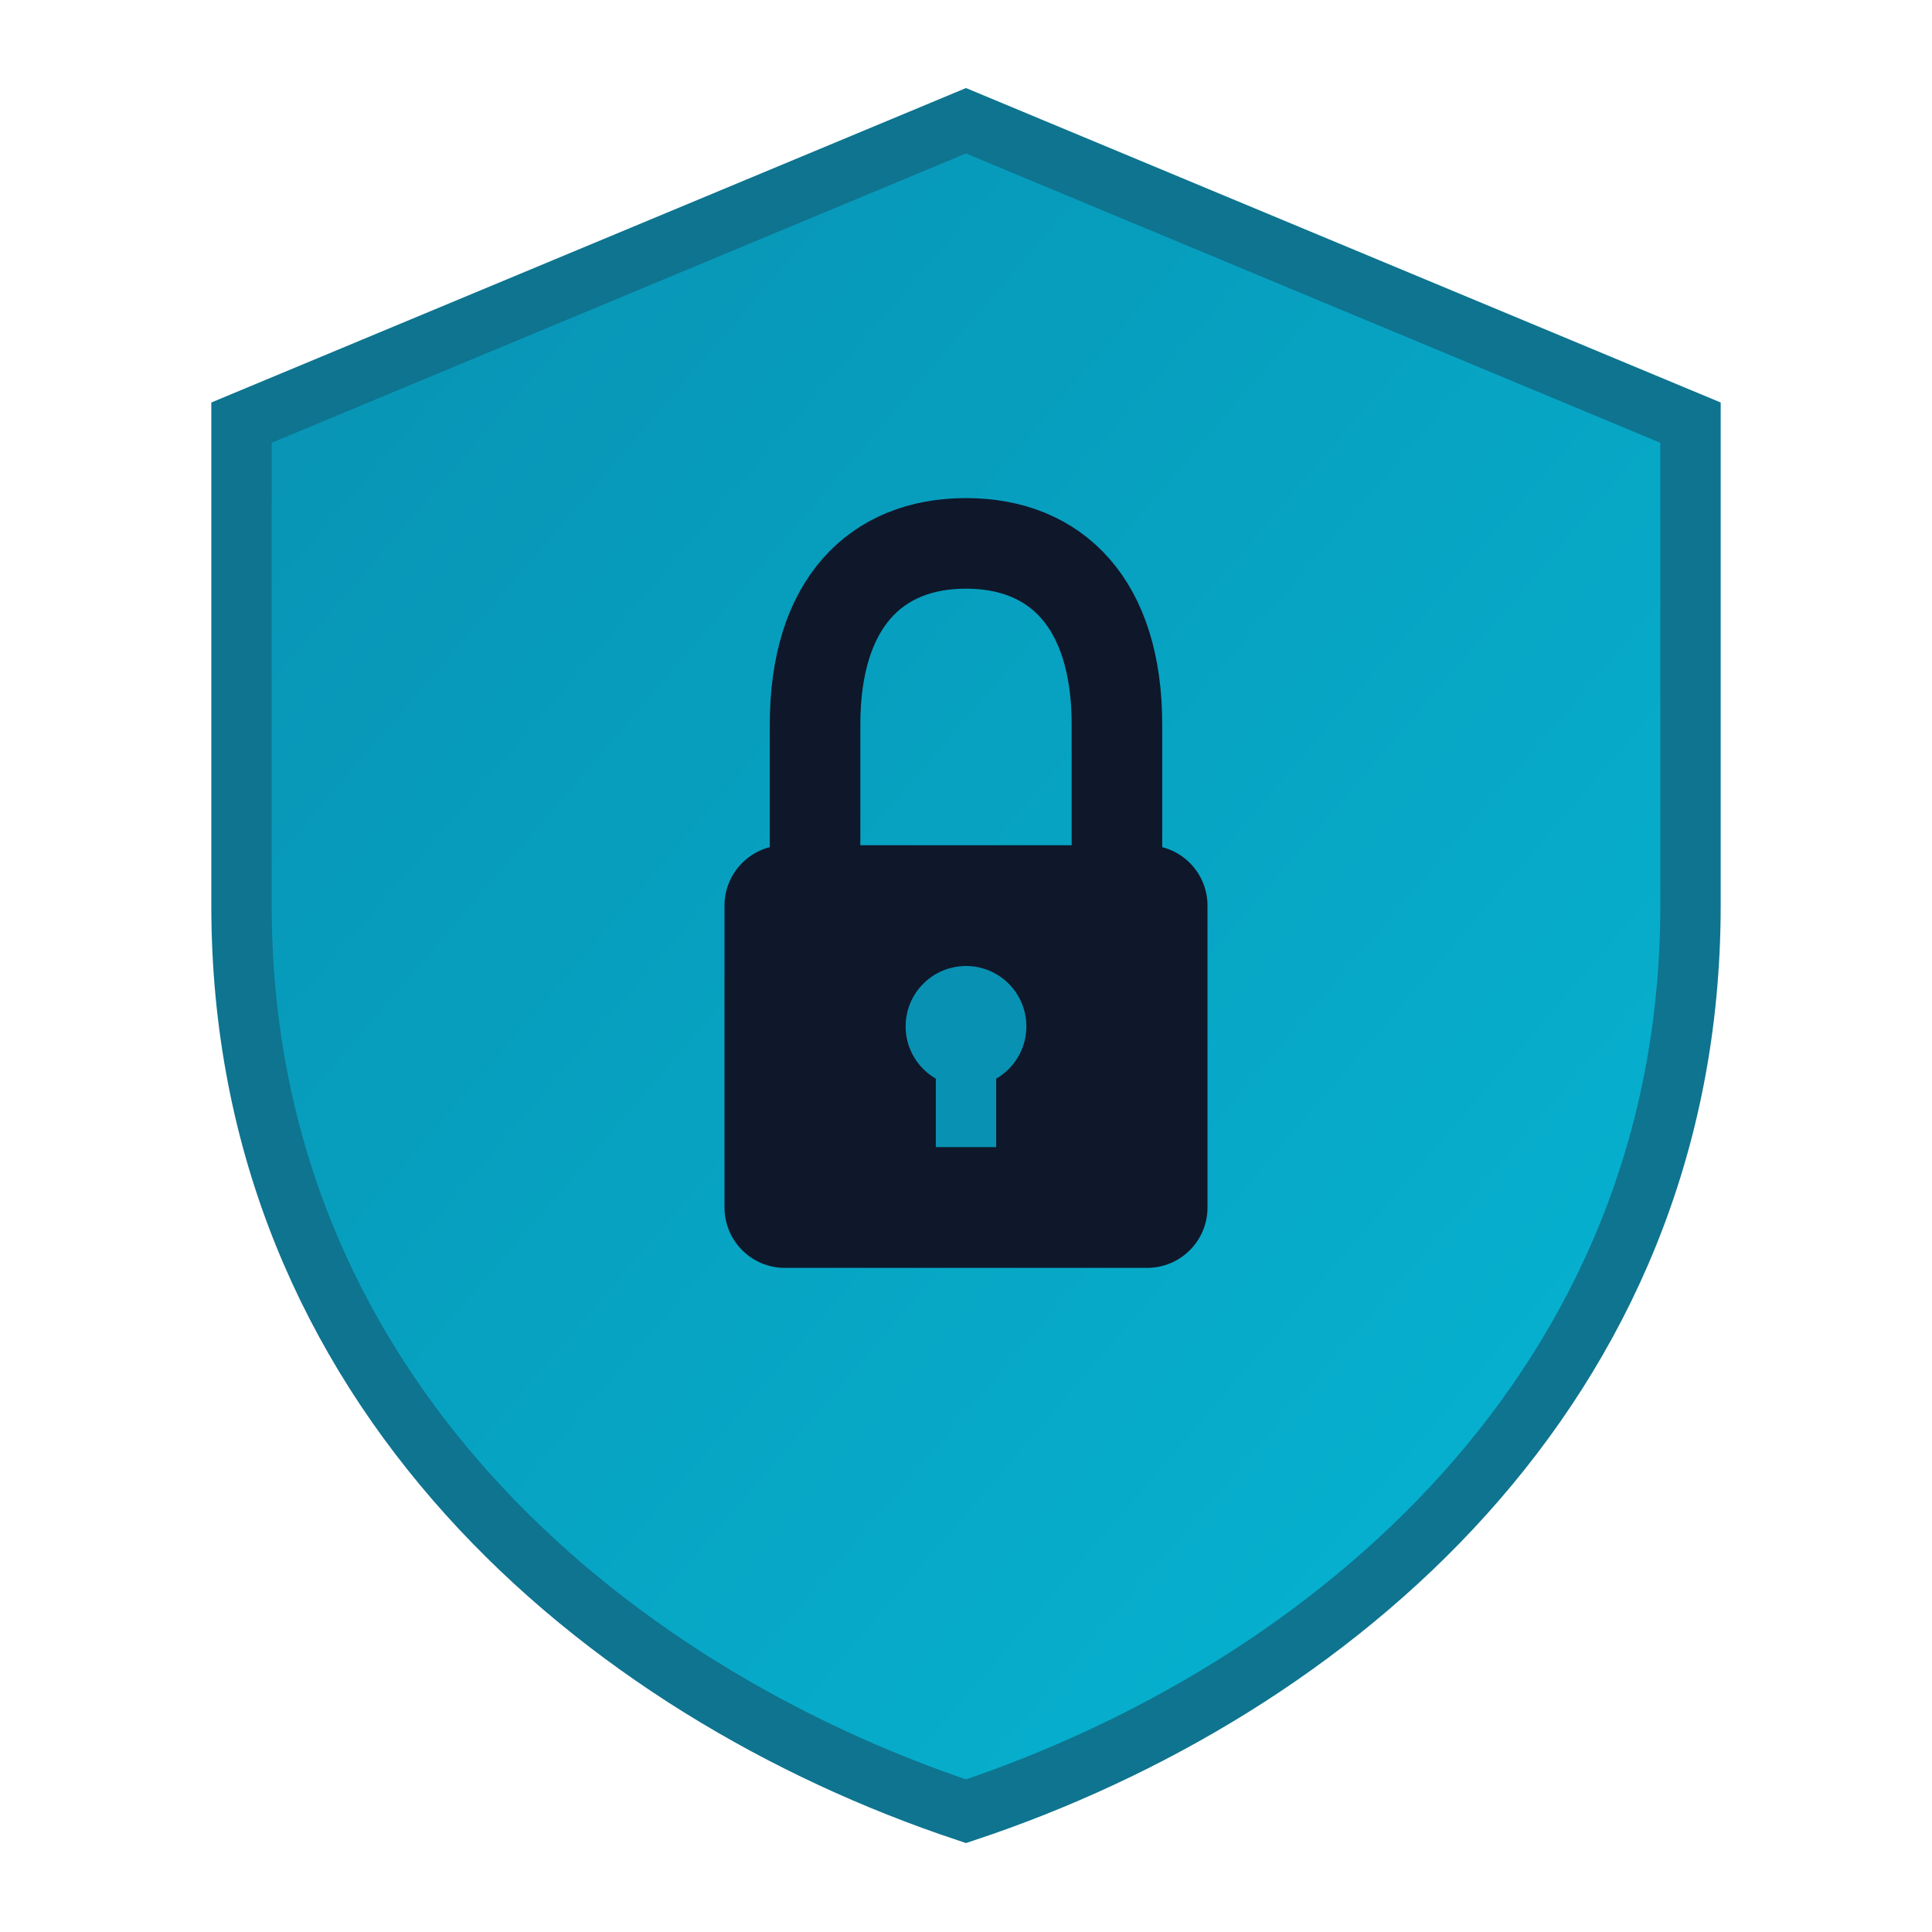
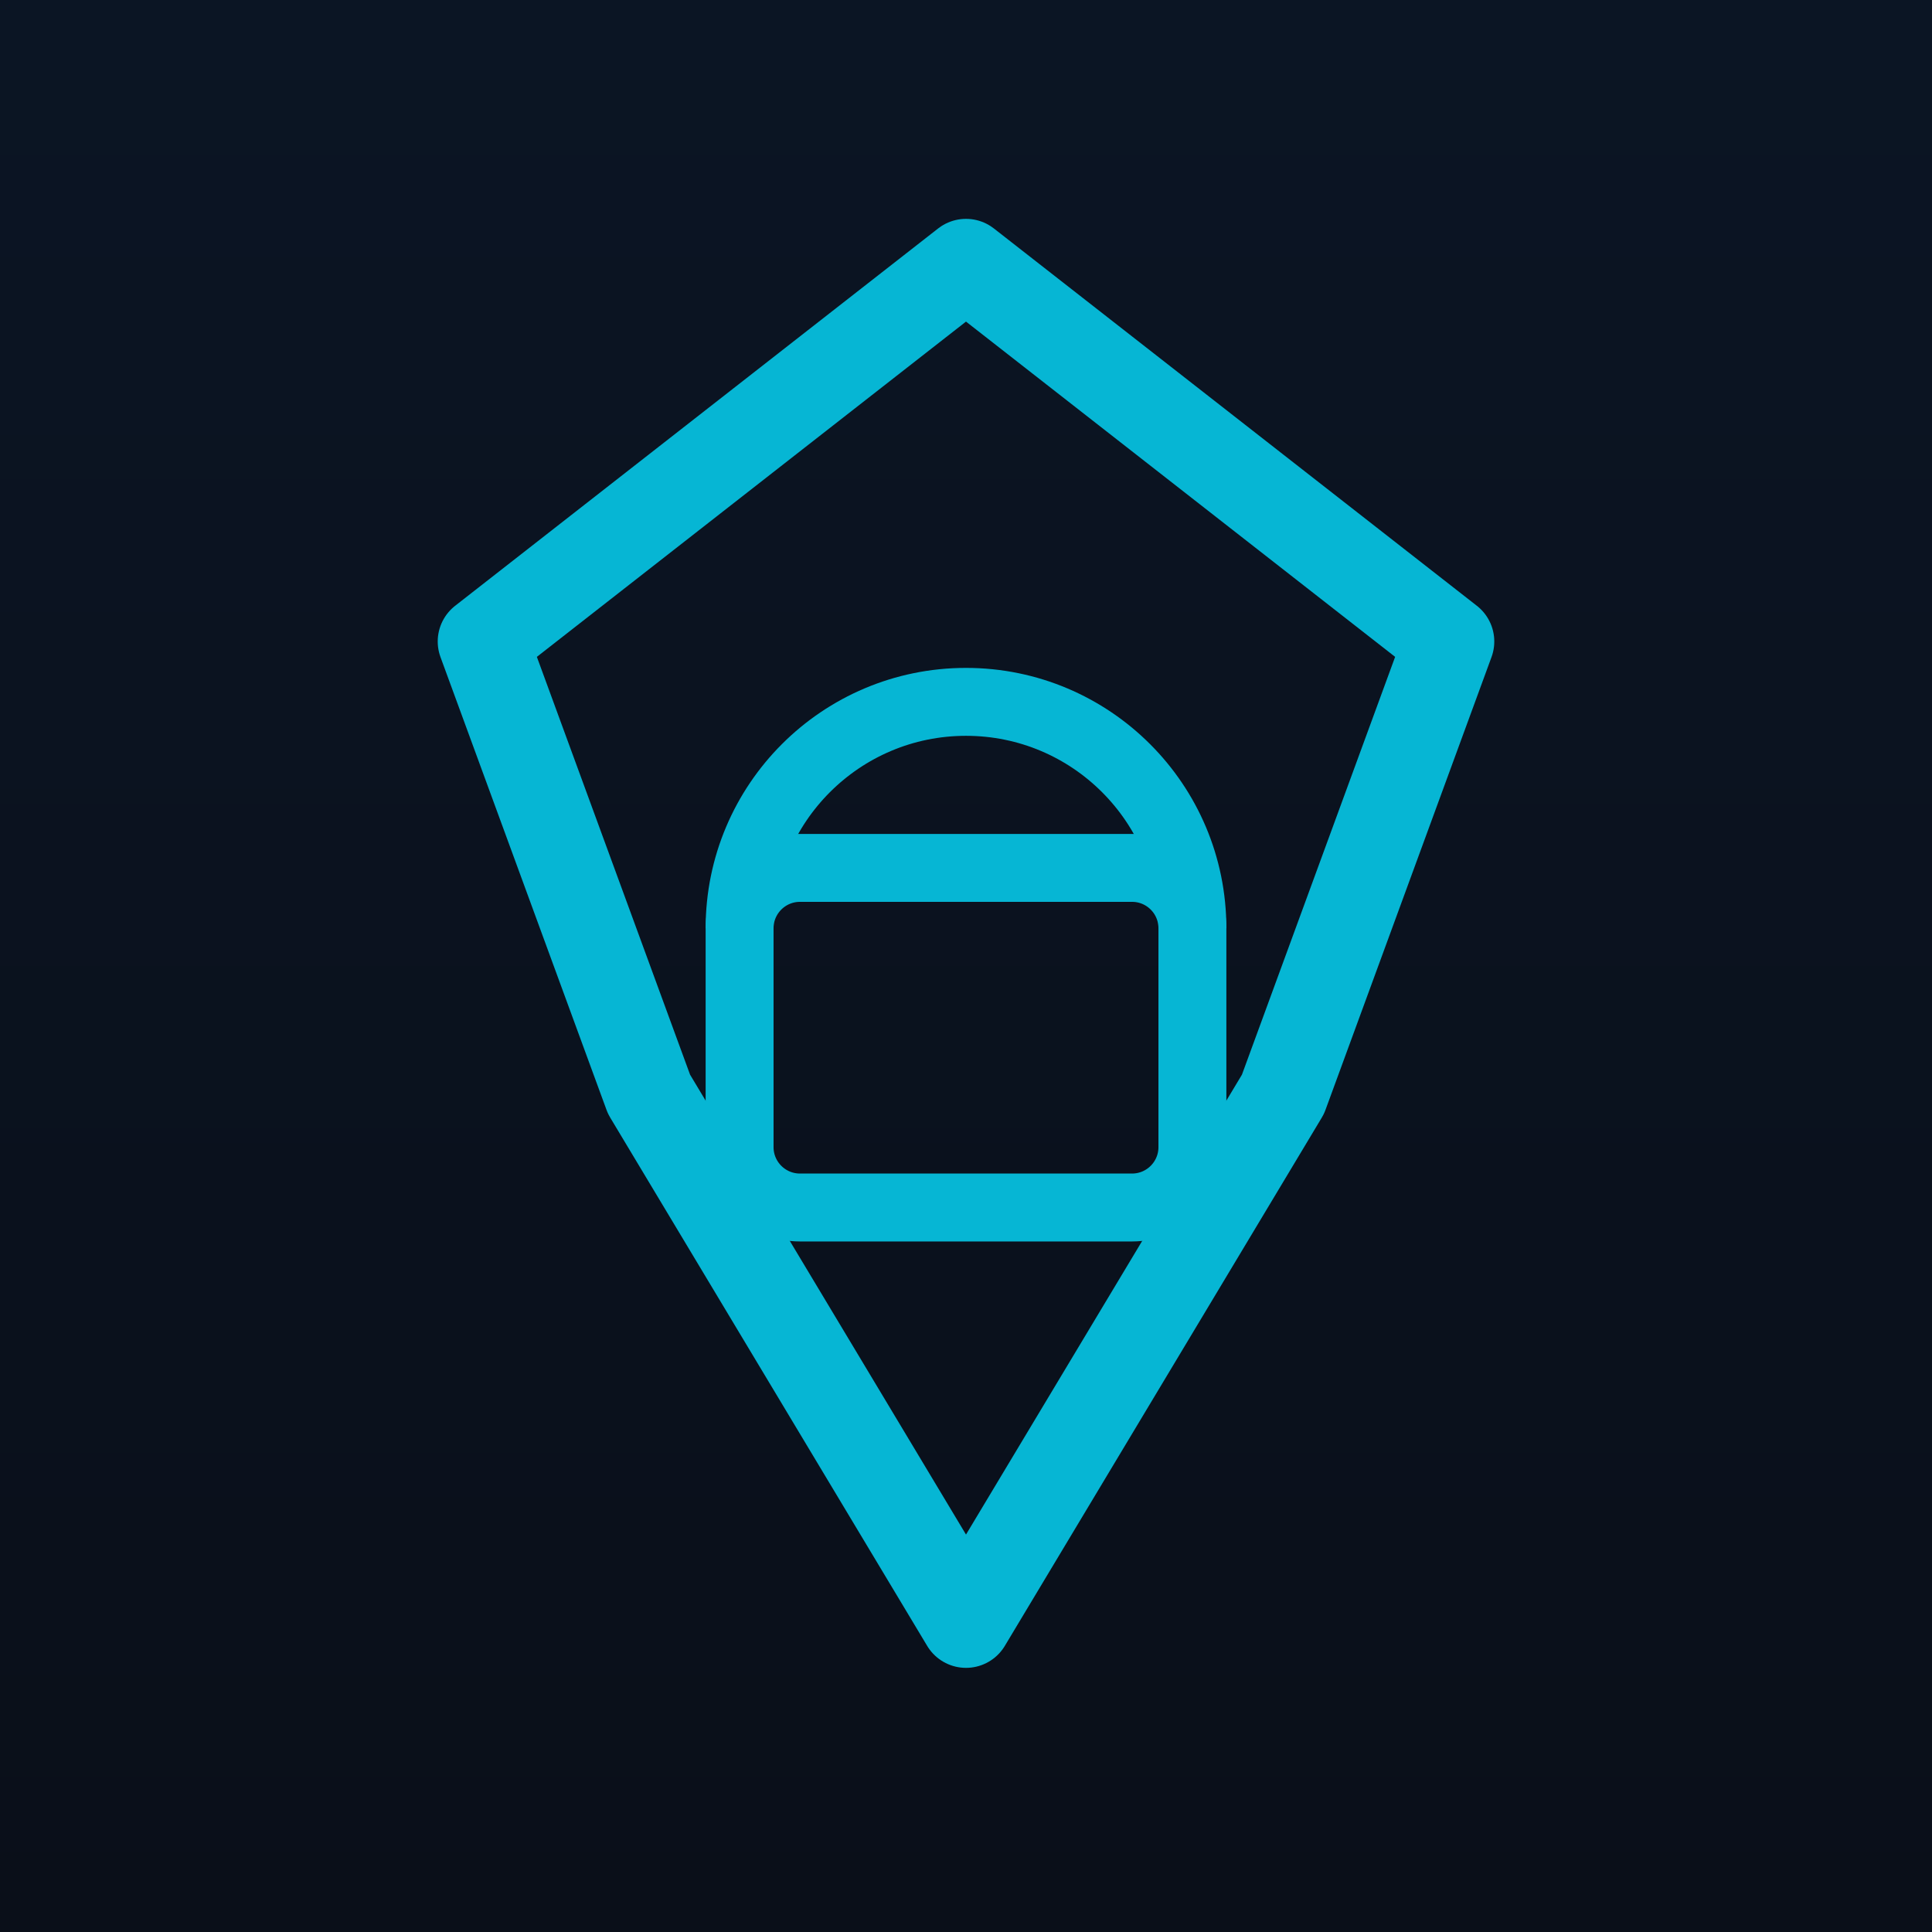
- <svg xmlns="http://www.w3.org/2000/svg" viewBox="0 0 64 64">
+ <svg xmlns="http://www.w3.org/2000/svg" width="512" height="512" viewBox="0 0 512 512">
  <defs>
-     <linearGradient id="shieldGrad" x1="0%" y1="0%" x2="100%" y2="100%">
-       <stop offset="0%" style="stop-color:#0891b2" />
-       <stop offset="100%" style="stop-color:#06b6d4" />
+     <linearGradient id="g" x1="0" x2="0" y1="0" y2="1">
+       <stop offset="0%" stop-color="#0b1524" />
+       <stop offset="100%" stop-color="#0a0f19" />
    </linearGradient>
  </defs>
-   <path d="M32 4 L56 14 L56 30 C56 46 44 56 32 60 C20 56 8 46 8 30 L8 14 Z" fill="url(#shieldGrad)" stroke="#0e7490" stroke-width="2" />
-   <rect x="24" y="28" width="16" height="14" rx="2" fill="#0f172a" />
-   <path d="M27 28 L27 24 C27 20 29 18 32 18 C35 18 37 20 37 24 L37 28" fill="none" stroke="#0f172a" stroke-width="3" stroke-linecap="round" />
-   <circle cx="32" cy="34" r="2" fill="#0891b2" />
-   <rect x="31" y="34" width="2" height="4" fill="#0891b2" />
+   <rect width="512" height="512" fill="url(#g)" />
+   <path d="M256,70 L384,170 L340,290 L256,430 L172,290 L128,170 Z" fill="none" stroke="#06b6d4" stroke-width="24" stroke-linejoin="round" />
+   <rect x="196" y="230" width="120" height="90" rx="16" ry="16" fill="none" stroke="#06b6d4" stroke-width="18" />
+   <path d="M316,246 A60,60 0 0 0 196,246" fill="none" stroke="#06b6d4" stroke-width="18" />
</svg>
